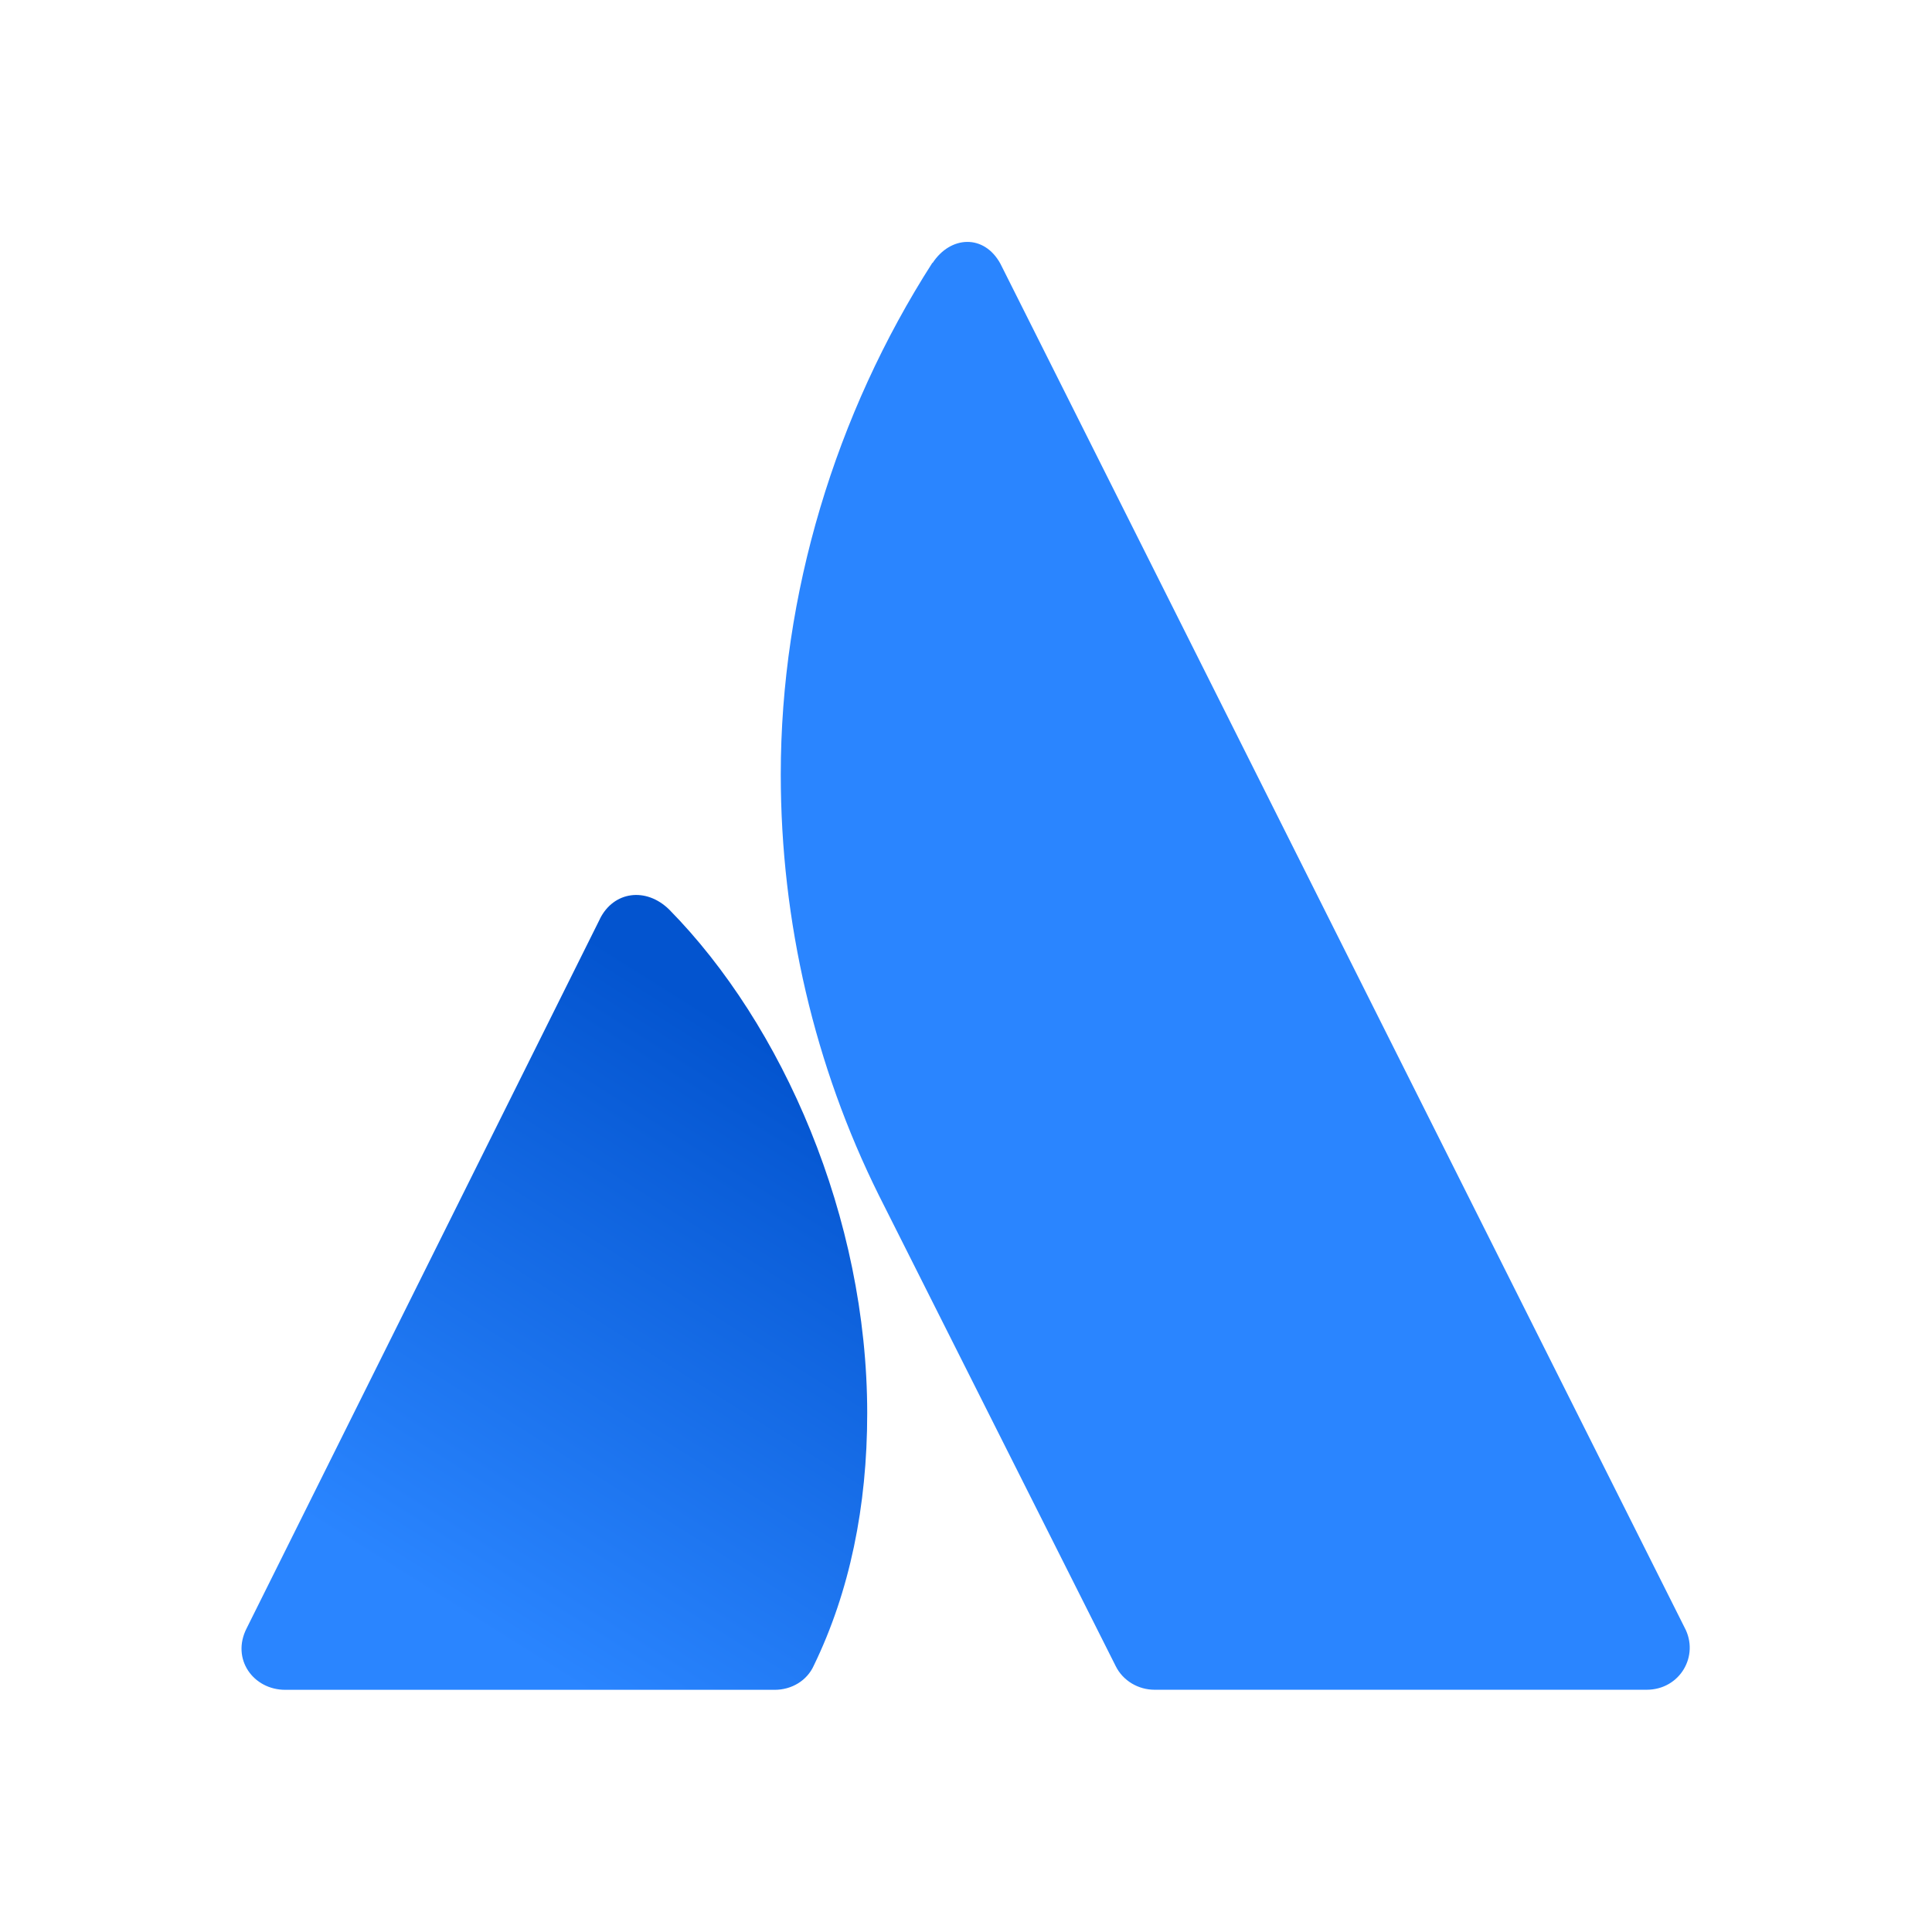
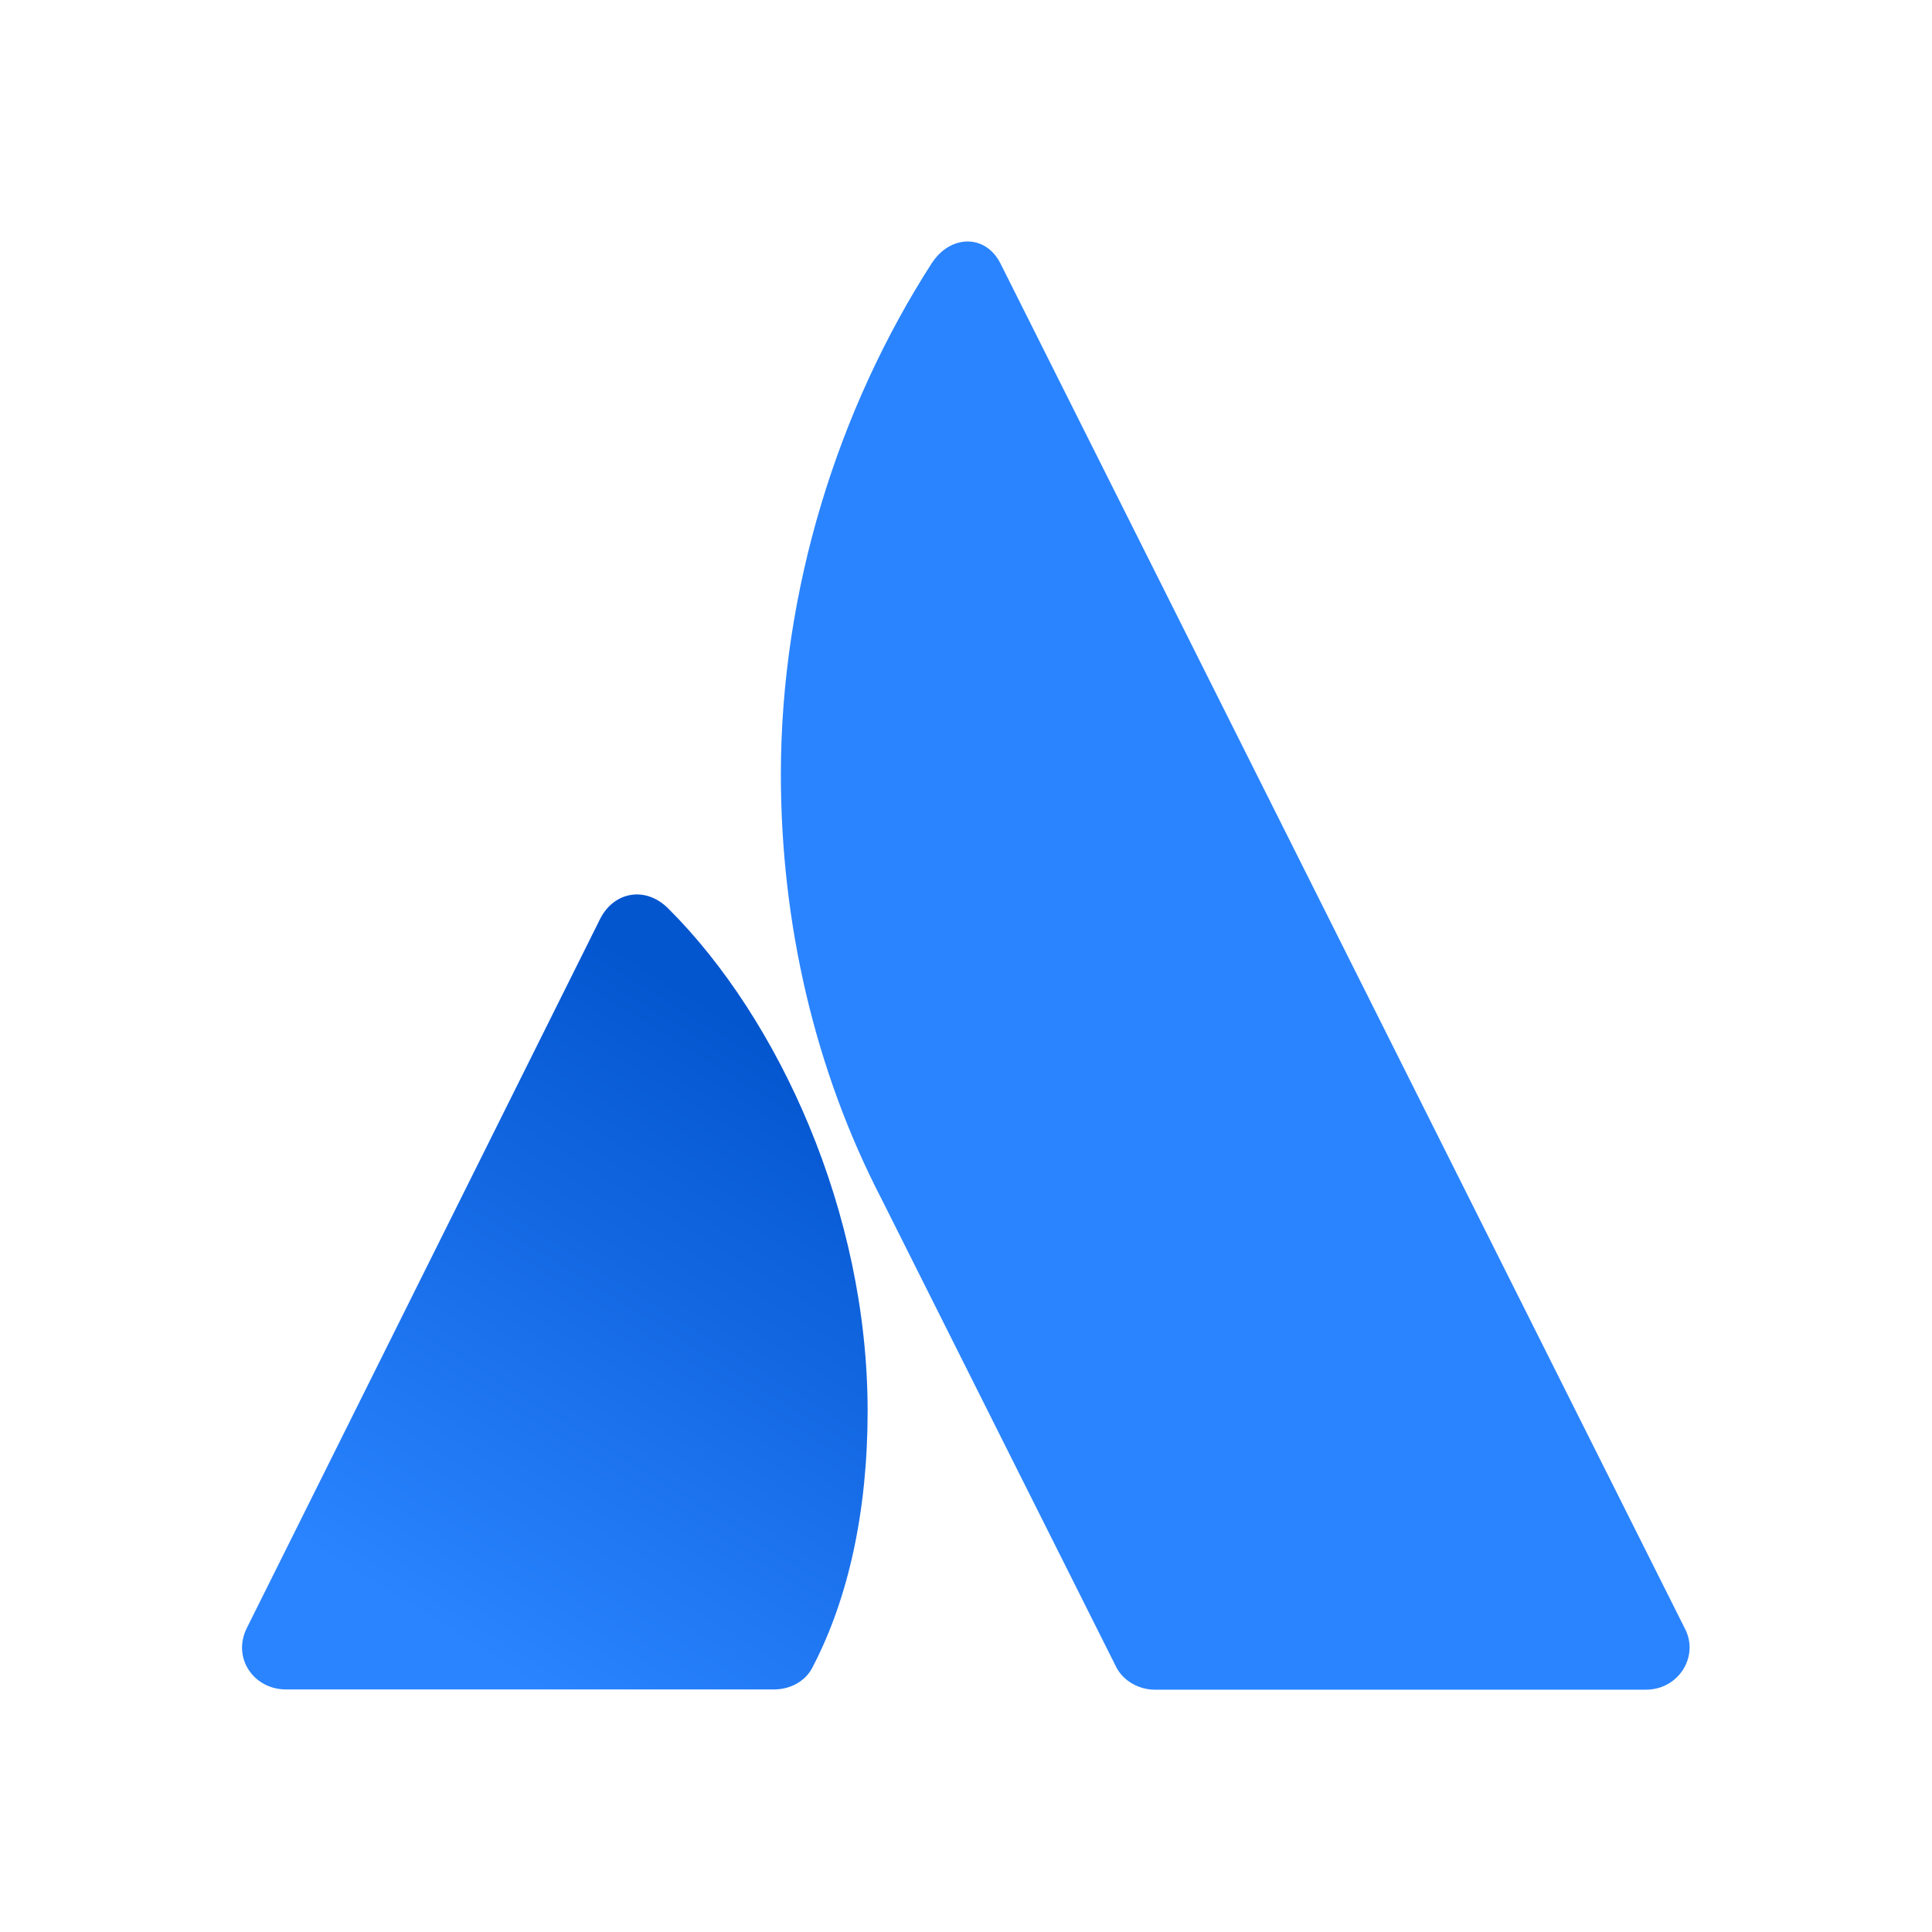
<svg xmlns="http://www.w3.org/2000/svg" width="128" height="128" fill="none" viewBox="0 0 512 512">
  <defs>
-     <linearGradient id="paint0_linear_3401_81787" x1="30.26" x2="16.04" y1="42.35" y2="65" gradientTransform="scale(6.4)" gradientUnits="userSpaceOnUse">
-       <stop stop-color="#0354CF" offset="0" />
-       <stop stop-color="#2A85FF" offset="1" />
+     <linearGradient id="paint0_linear_5098_46544" x1="29.24" x2="14.51" y1="41.43" y2="65.21" gradientTransform="scale(6.4)" gradientUnits="userSpaceOnUse">
+       <stop stop-color="#0456CF" offset="0" />
+       <stop stop-color="#2A84FF" offset="1" />
    </linearGradient>
  </defs>
-   <path d="m159 243.5-93.63 188c-4.16 8.128 1.728 16.32 10.24 16.32h129.7c4.48 0 8.576-2.432 10.37-6.464 9.472-19.52 14.14-42.11 14.14-66.82 0-51.97-22.46-103-52.48-133.5-6.144-6.016-14.72-4.864-18.37 2.496z" fill="url(#paint0_linear_3401_81787)" />
-   <path d="m247.1 69.63c-25.73 40.13-40.19 87.94-40.19 135.6 0 39.1 9.024 77.38 25.98 111.5l62.78 124.8c1.92 3.904 6.016 6.272 10.3 6.272h130.4c8.832 0 14.08-9.024 10.05-16.51l-181.3-361.4c-4.352-7.936-13.25-7.424-17.98-0.192z" fill="#2A85FF" />
+   <path d="m159 243.6-93.57 187.8c-3.968 7.872 1.728 16.32 10.37 16.32h129.3c4.416 0 8.576-2.24 10.43-6.272 9.28-17.92 14.4-40.96 14.4-67.52 0-52.93-23.74-104.1-52.67-133-6.016-6.208-14.53-4.736-18.24 2.624z" fill="url(#paint0_linear_5098_46544)" />
+   <path d="m247 69.63c-25.09 38.98-40.06 87.04-40.06 135.6 0 39.49 9.024 78.4 26.62 112.4l62.27 124.2c1.92 3.712 6.08 5.952 10.18 5.952h130.2c8.704 0 14.21-8.96 10.24-16.32l-181.4-361.8c-4.096-7.808-13.31-7.296-18.05 0z" fill="#2A84FF" />
</svg>
